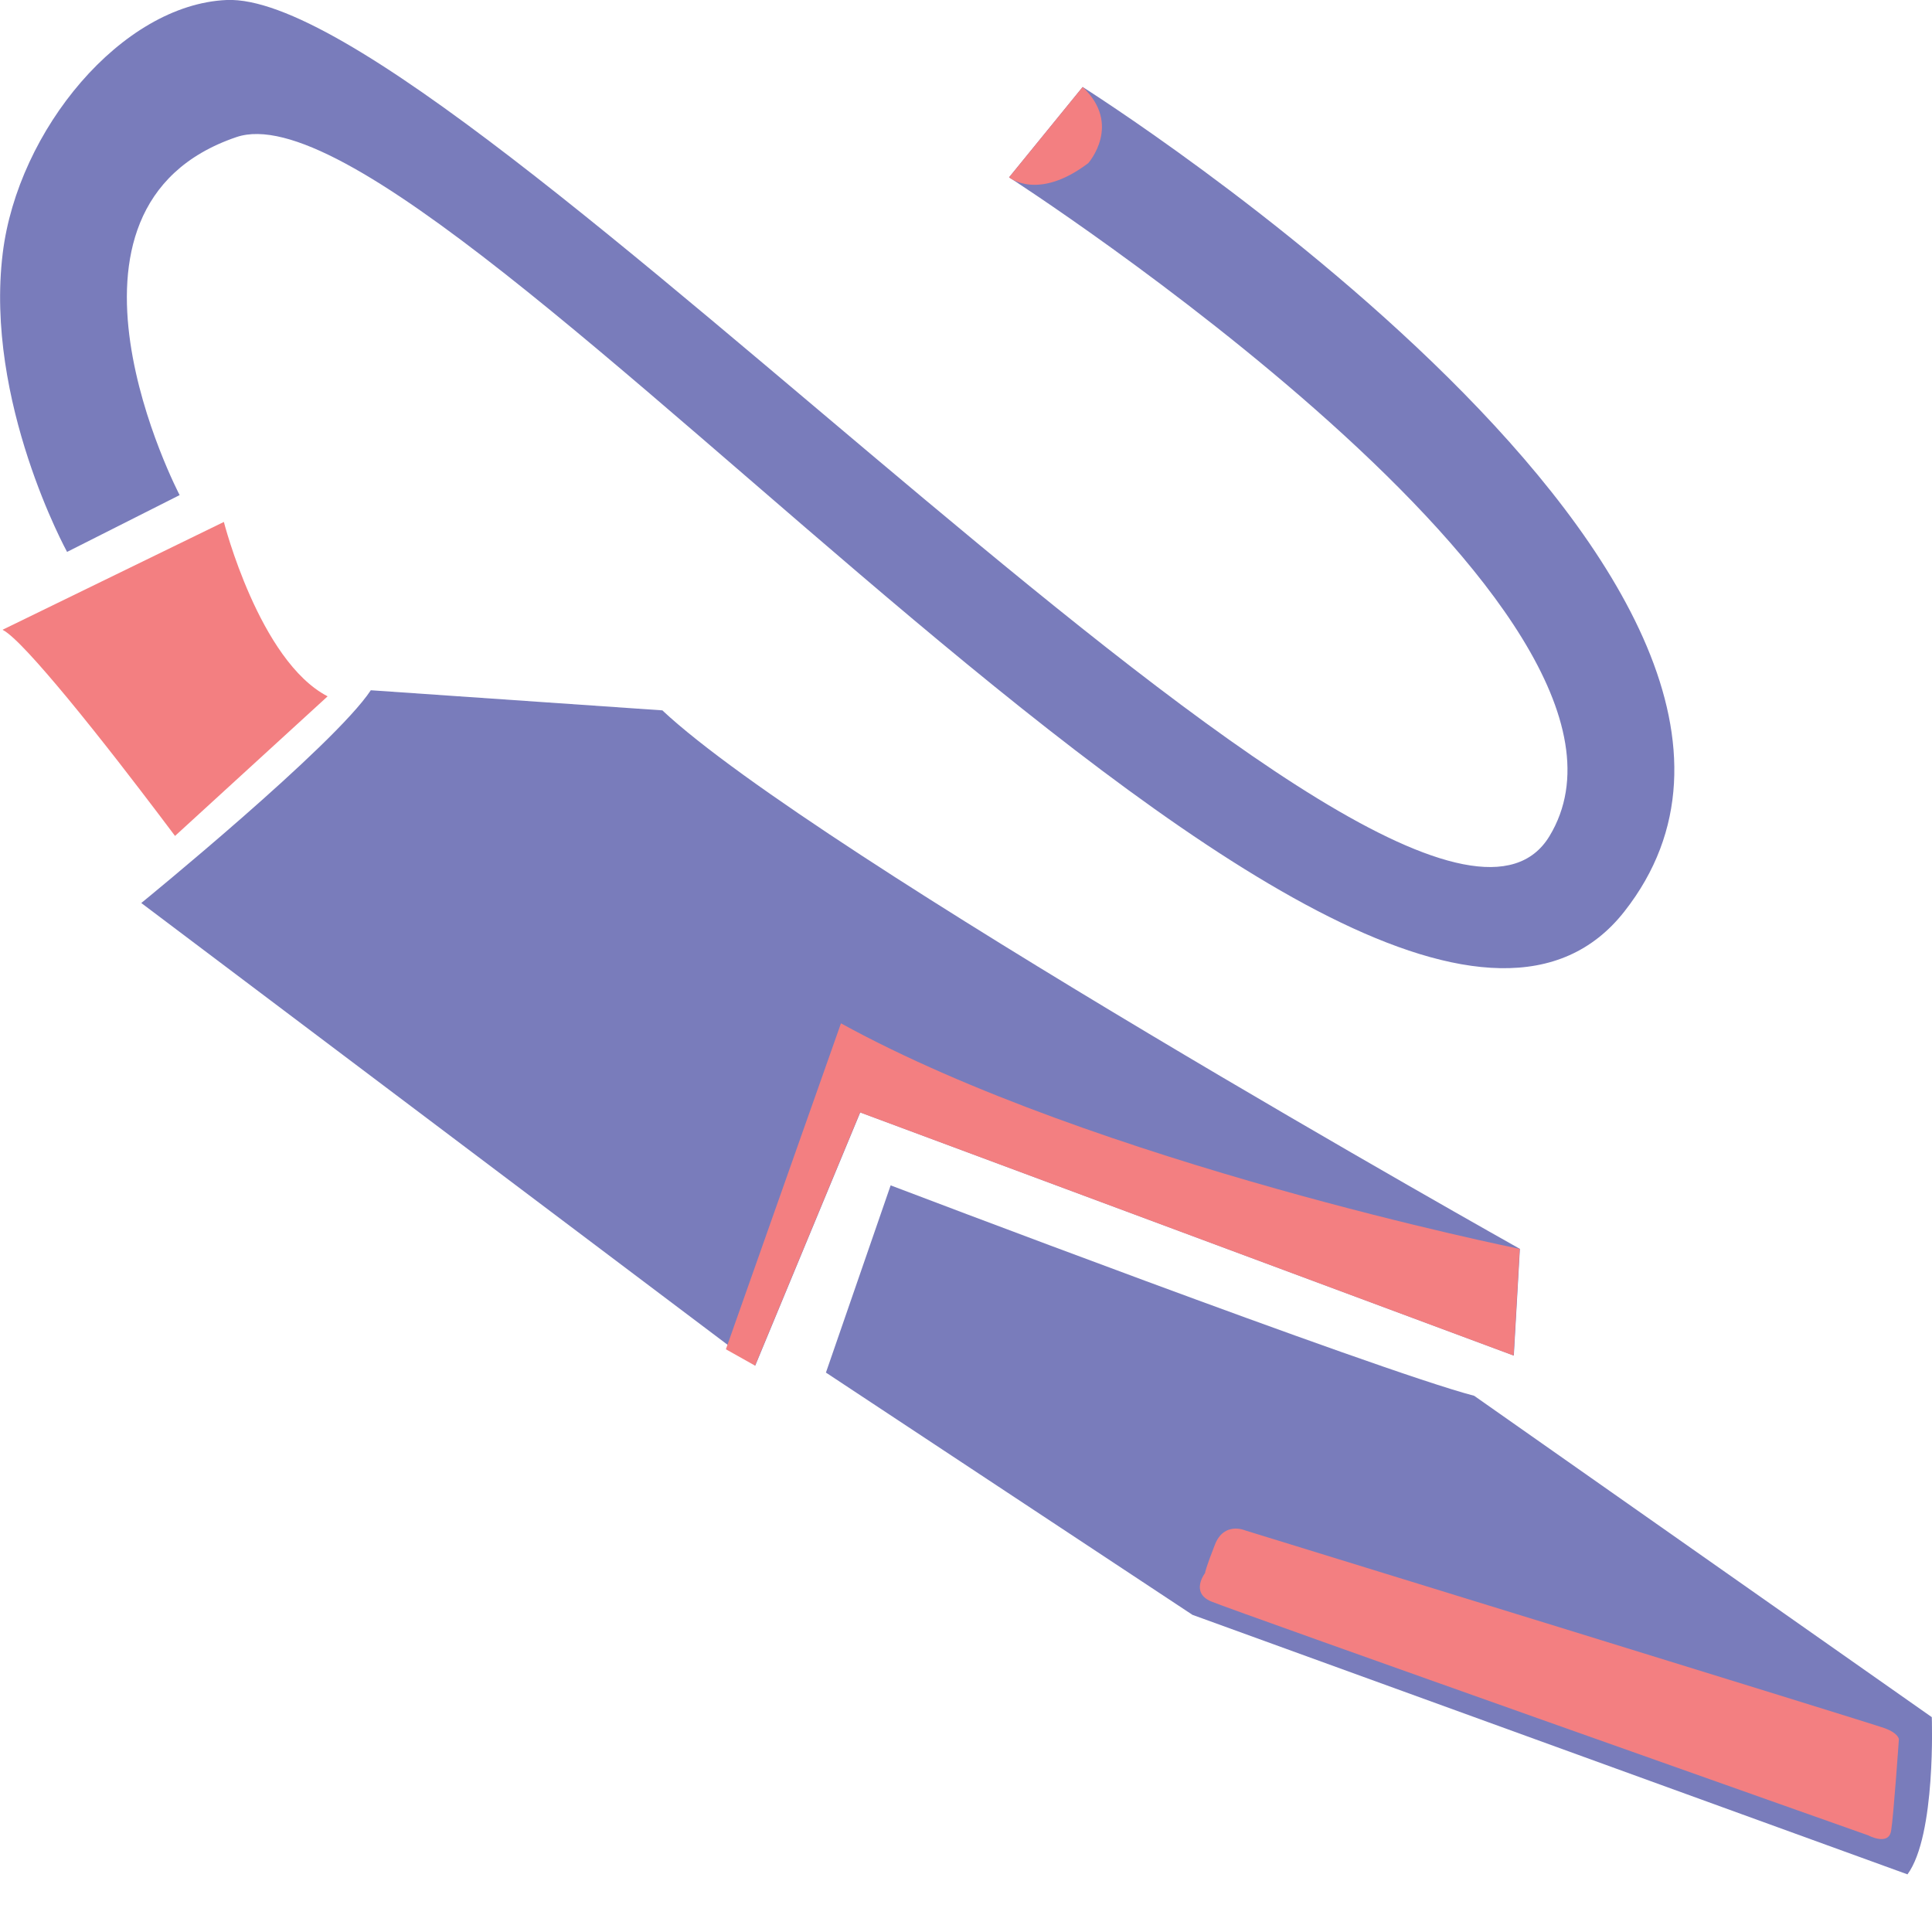
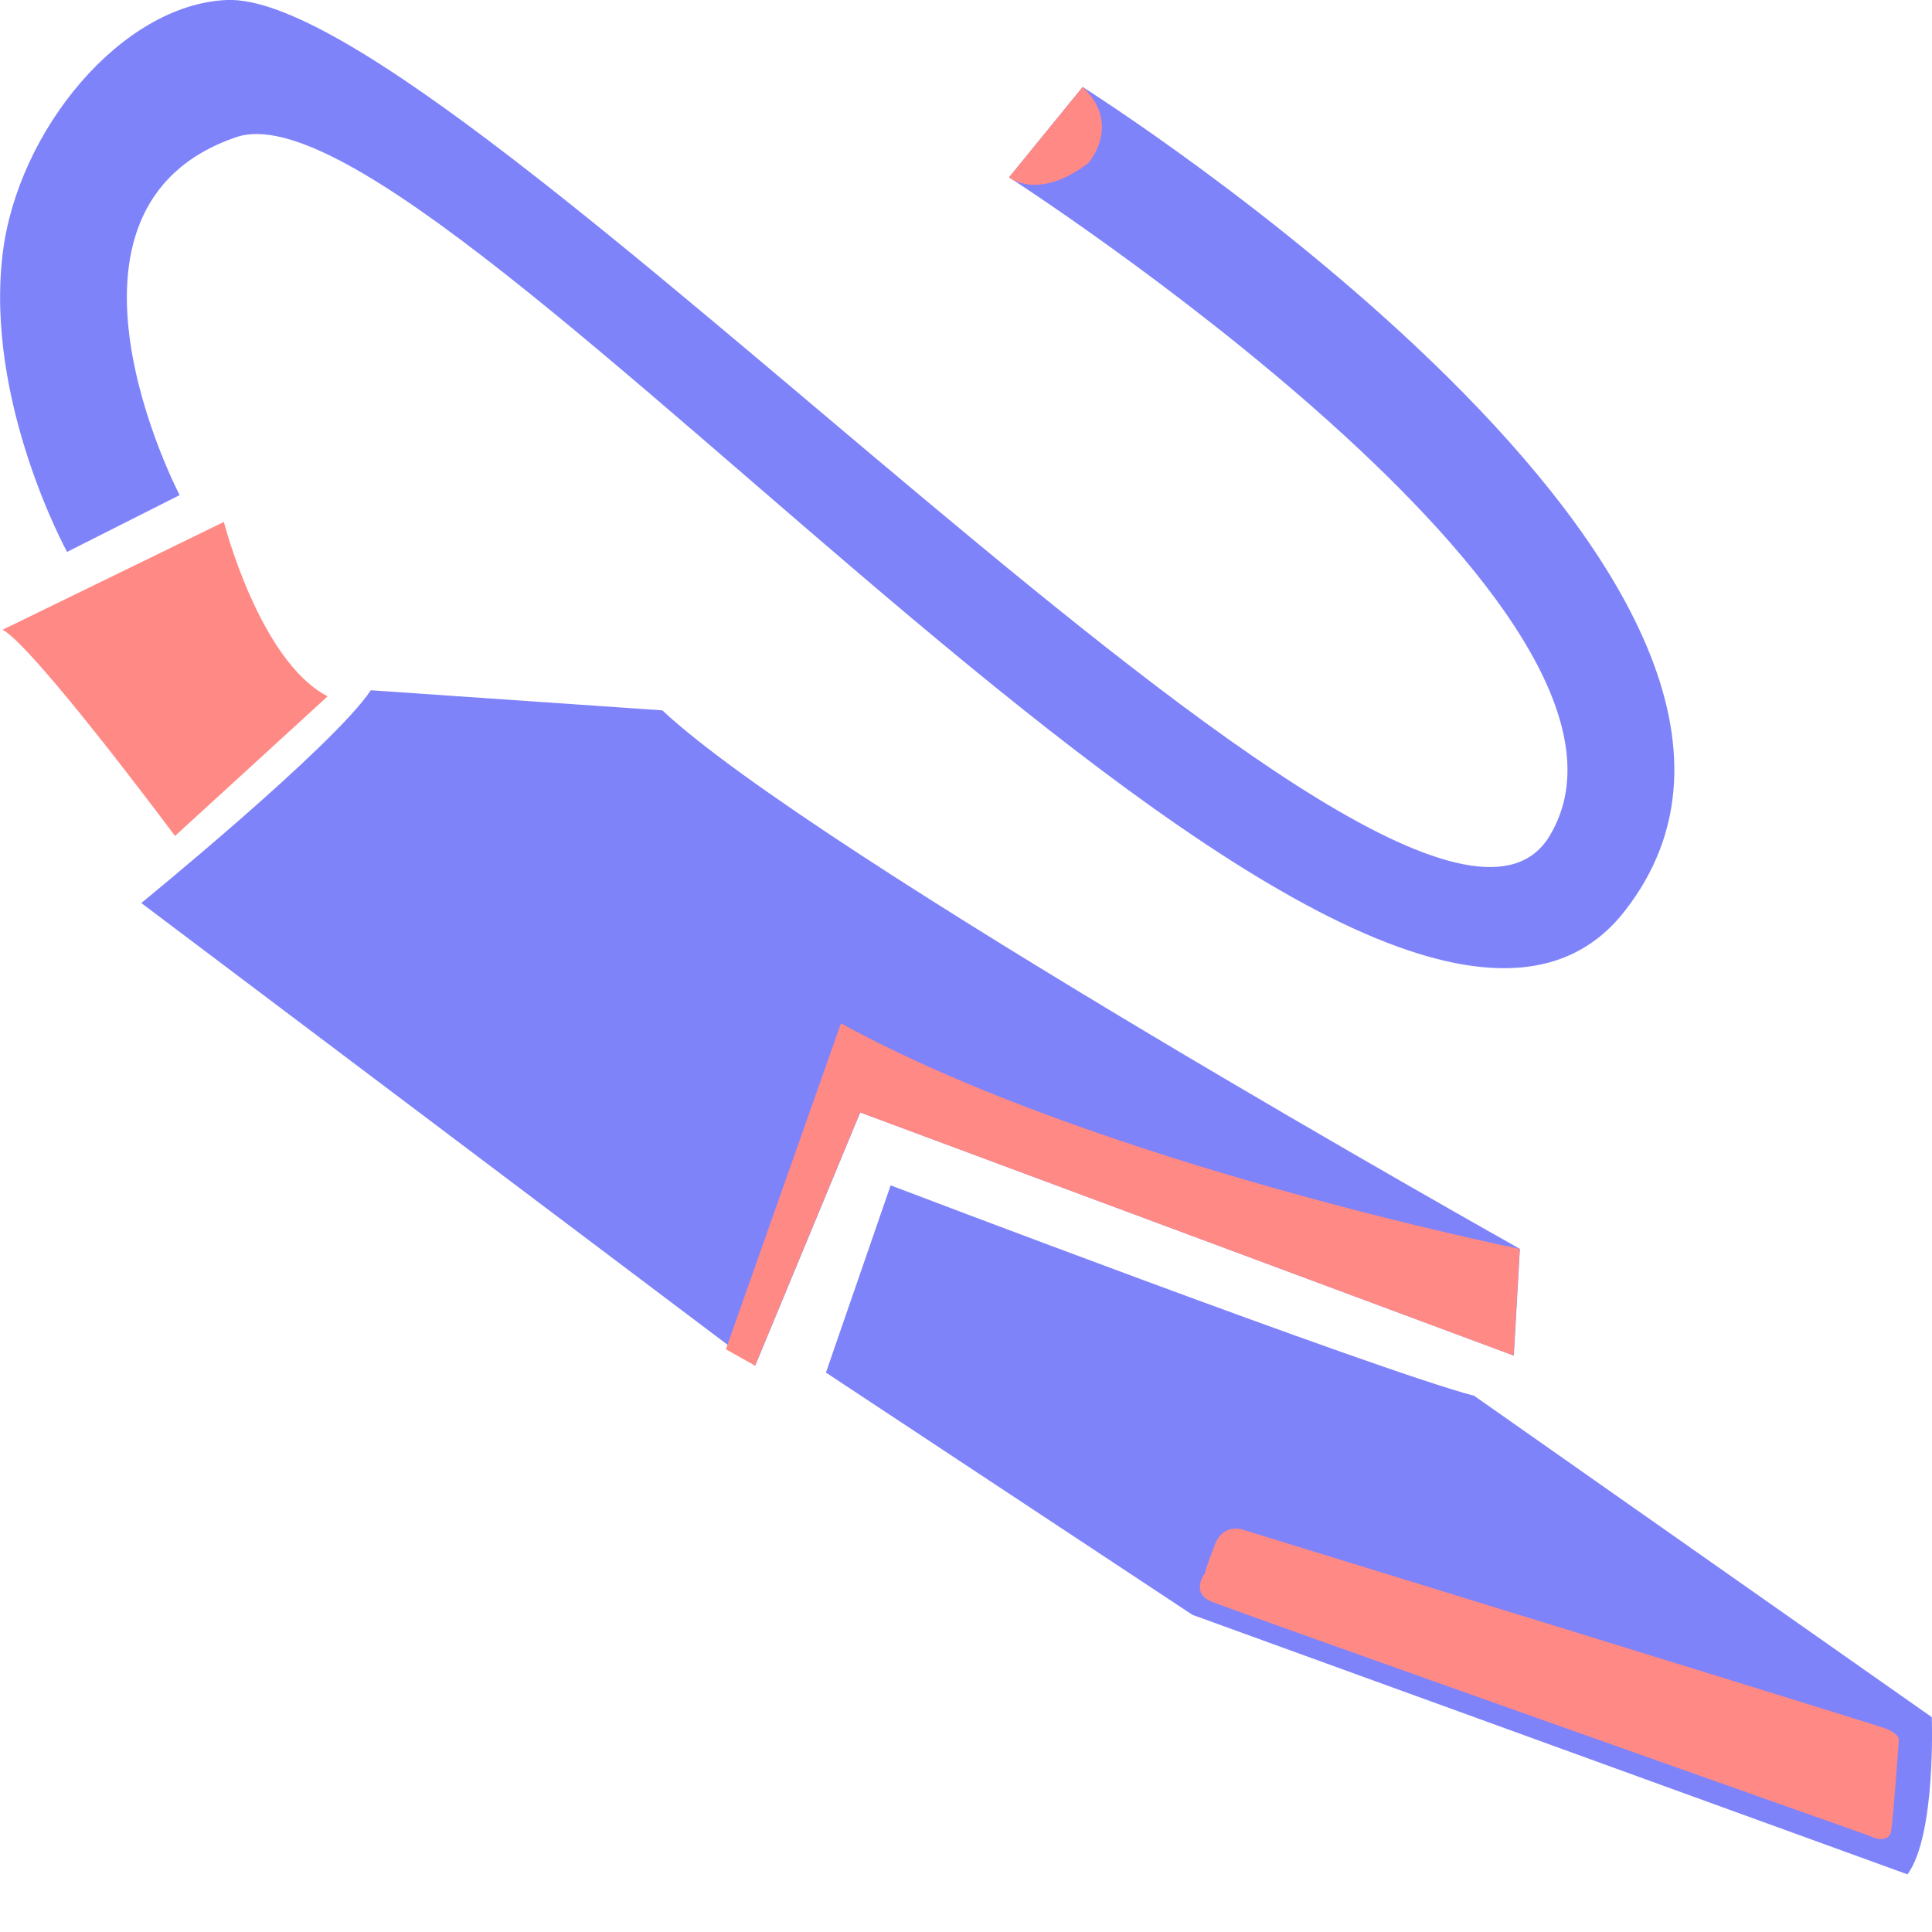
<svg xmlns="http://www.w3.org/2000/svg" id="Layer_2" data-name="Layer 2" viewBox="0 0 92.17 92.17">
  <defs>
    <style>
      .cls-1 {
-         fill: #f37f81;
+       fill: #ff8985;
      }

      .cls-2 {
-         fill: #797cbb;
+         fill: #7f83fa;
      }
    </style>
  </defs>
  <g id="Layer_4" data-name="Layer 4">
    <g>
      <path class="cls-2" d="M31.61,33.9c7.33,6.86,40.9,25.68,40.9,25.68l-.29,5.09-31.18-11.6-5.01,12.08L6.74,43.08s9.2-7.5,10.95-10.15l13.92.96Z" />
      <path class="cls-2" d="M39.4,65.49l3.09-8.94s23.14,8.81,27.84,10.04l21.83,15.33s.21,5.64-1.16,7.5l-34.11-12.38-17.49-11.56Z" />
      <path class="cls-1" d="M57.5,75.03s-.74.94.28,1.37,31.35,11.16,31.35,11.16c0,0,.97.52,1.09-.22s.37-4.36.37-4.36c0,0,0-.28-.67-.53s-30.52-9.44-30.52-9.44c0,0-1-.44-1.44.68s-.47,1.34-.47,1.34Z" />
      <path class="cls-1" d="M.13,30.05c.54.28,1.74,1.63,3.07,3.23.81.98,1.66,2.05,2.44,3.05,1.5,1.93,2.71,3.55,2.71,3.55l7.28-6.66c-3.26-1.69-4.95-8.32-4.95-8.32l-1.6.78-7.8,3.8-1.15.56Z" />
      <path class="cls-1" d="M72.5,59.58s-20.23-4.08-32.38-10.76l-5.49,15.55,1.39.78,5.01-12.08,31.18,11.6.29-5.09Z" />
      <path class="cls-2" d="M3.2,26.33l5.37-2.71S1.39,9.9,11.28,6.54s54.09,52.36,66.21,36.95S51.65,4.15,51.65,4.15l-3.51,4.31s32.26,20.73,25.78,31.43S21.81-.48,10.81,0C5.81.22.85,6.2.13,12.08c-.87,7.08,3.07,14.25,3.07,14.25Z" />
      <path class="cls-1" d="M51.92,7.78s1.63-1.84-.27-3.63l-3.51,4.31s1.37,1.15,3.78-.68Z" />
    </g>
  </g>
</svg>
